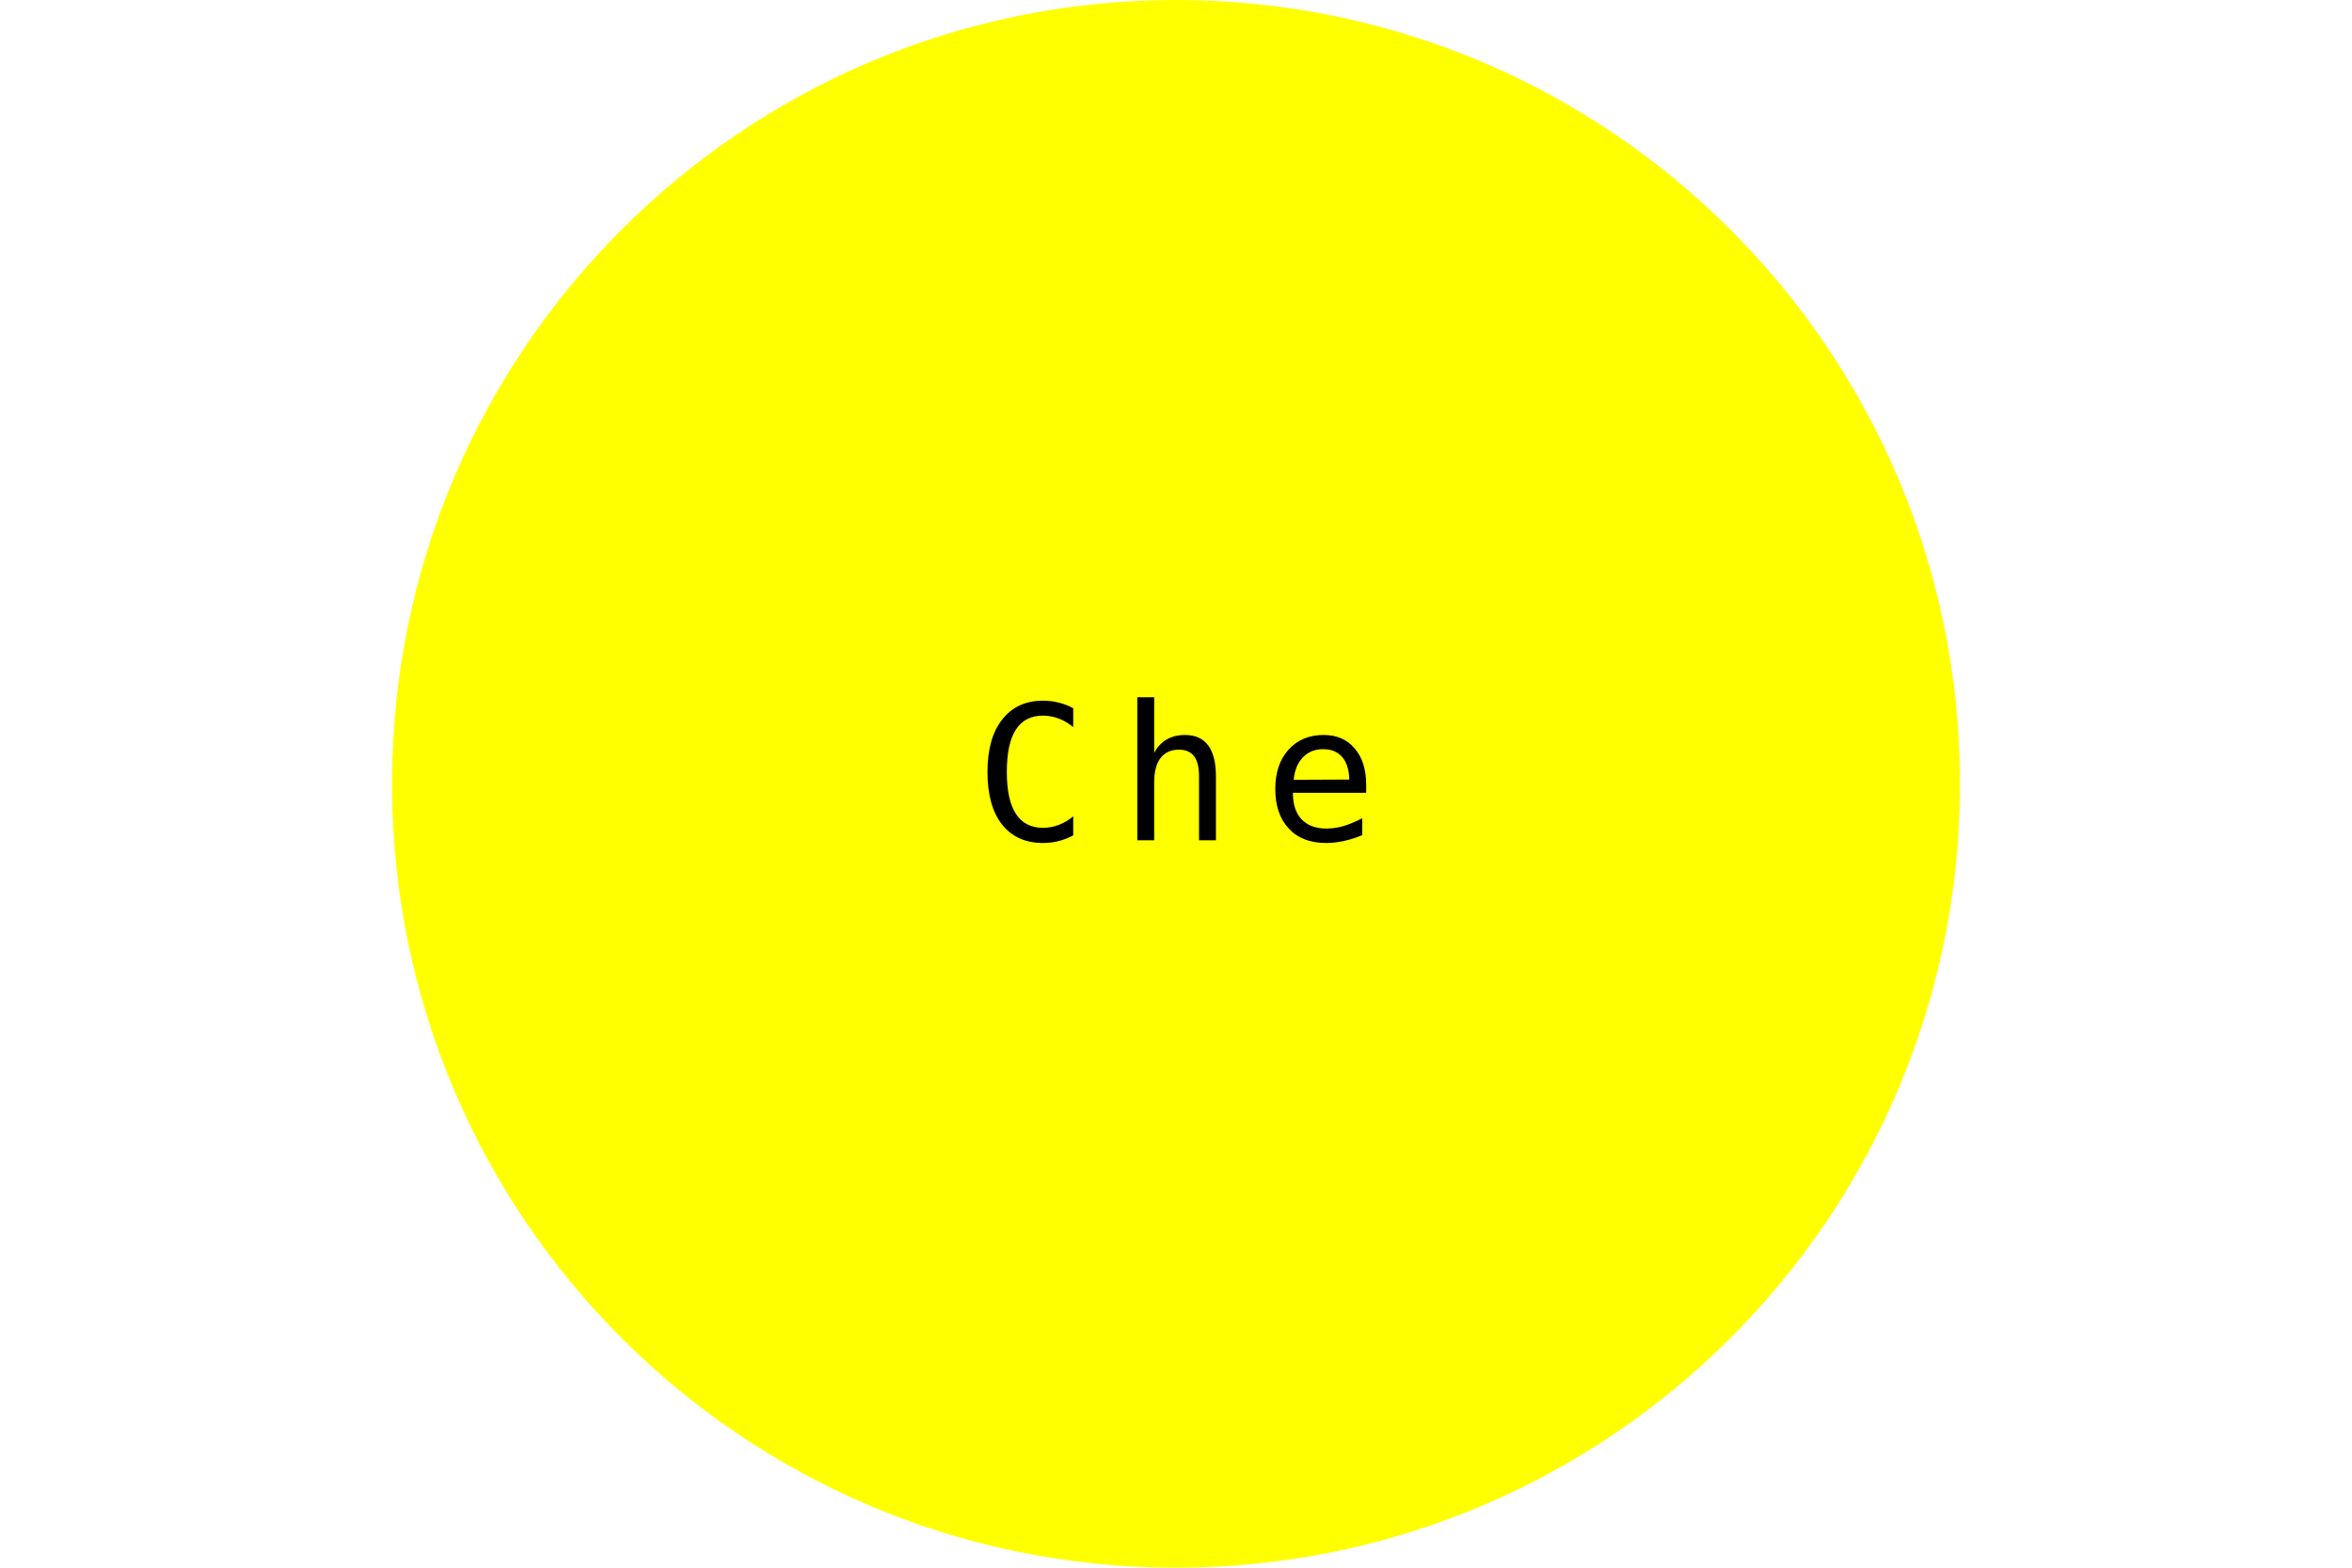
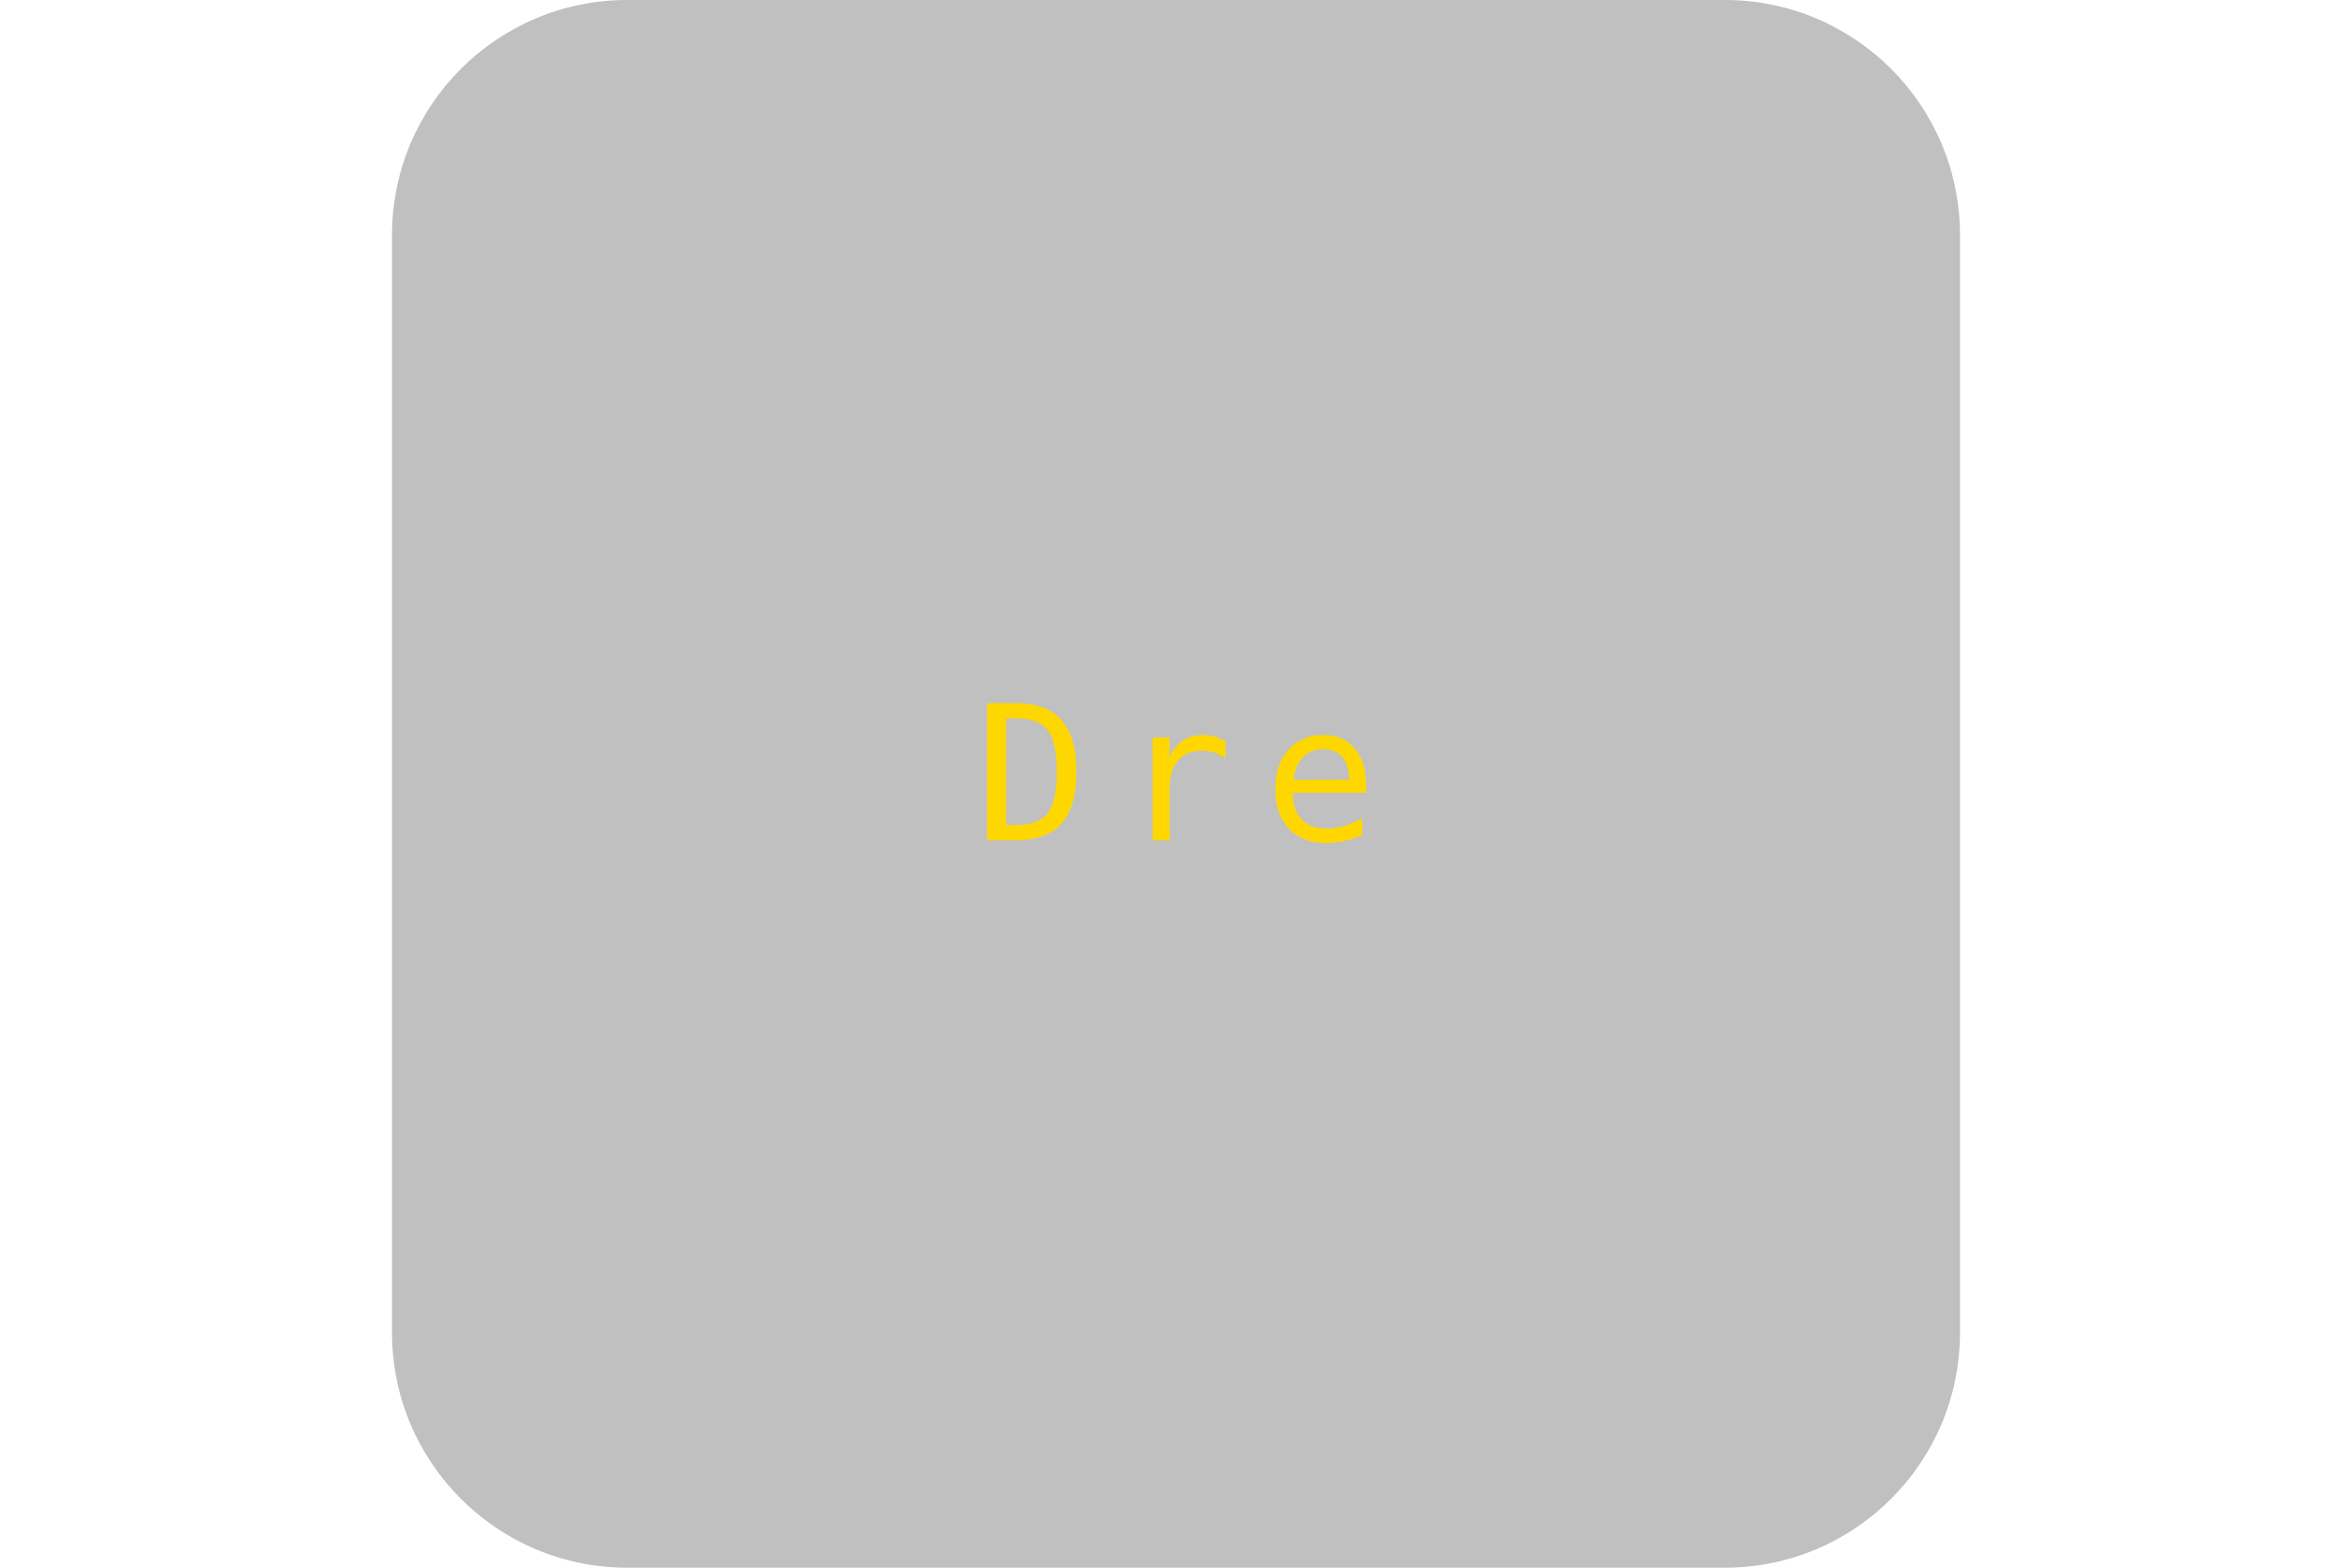
<svg xmlns="http://www.w3.org/2000/svg" viewBox="0 0 100 100" width="300" height="200">
-   <circle cx="50" cy="50" r="50" fill="YEllow" />
-   <text x="50%" y="50%" text-anchor="middle" fill="Black" font-size="2.3rem" letter-spacing="2" dy=".3em" font-family="monospace">Che</text>
+   <rect width="100" height="100" rx="15" fill="silver" />
+   <text x="50%" y="50%" text-anchor="middle" fill="gold" font-size="2.3rem" letter-spacing="2" dy=".3em" font-family="monospace">Dre</text>
</svg>
